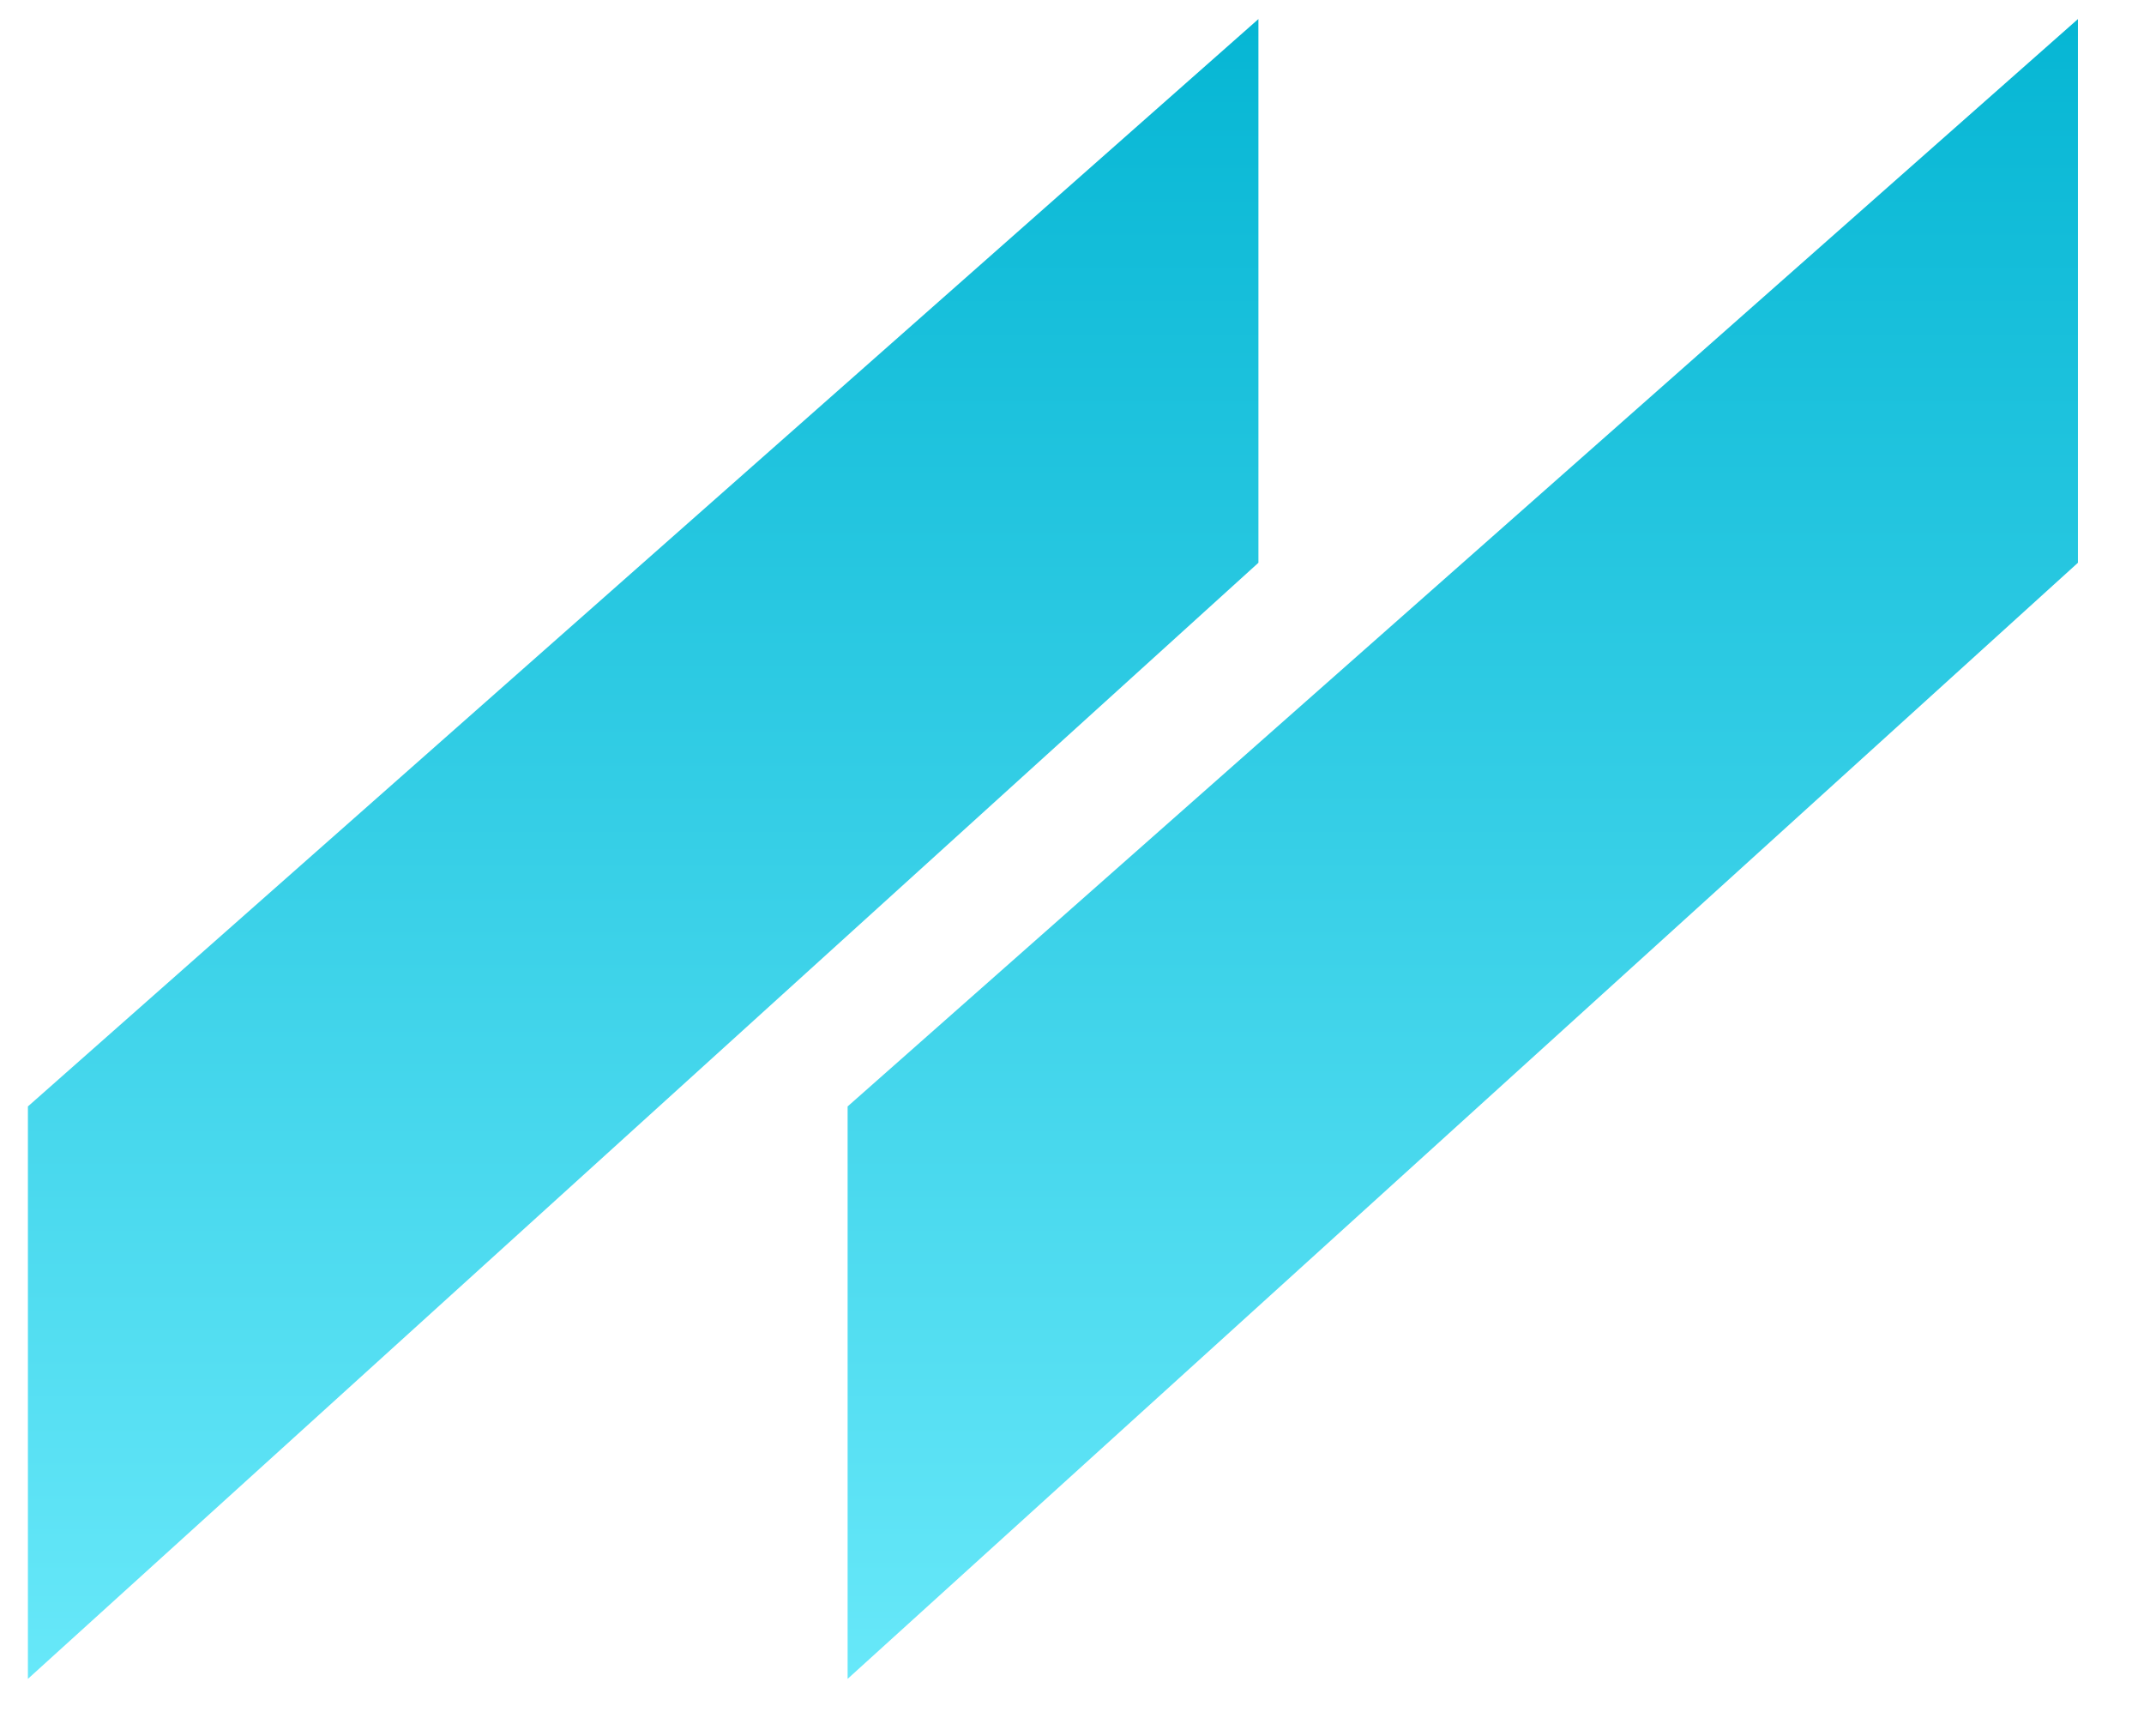
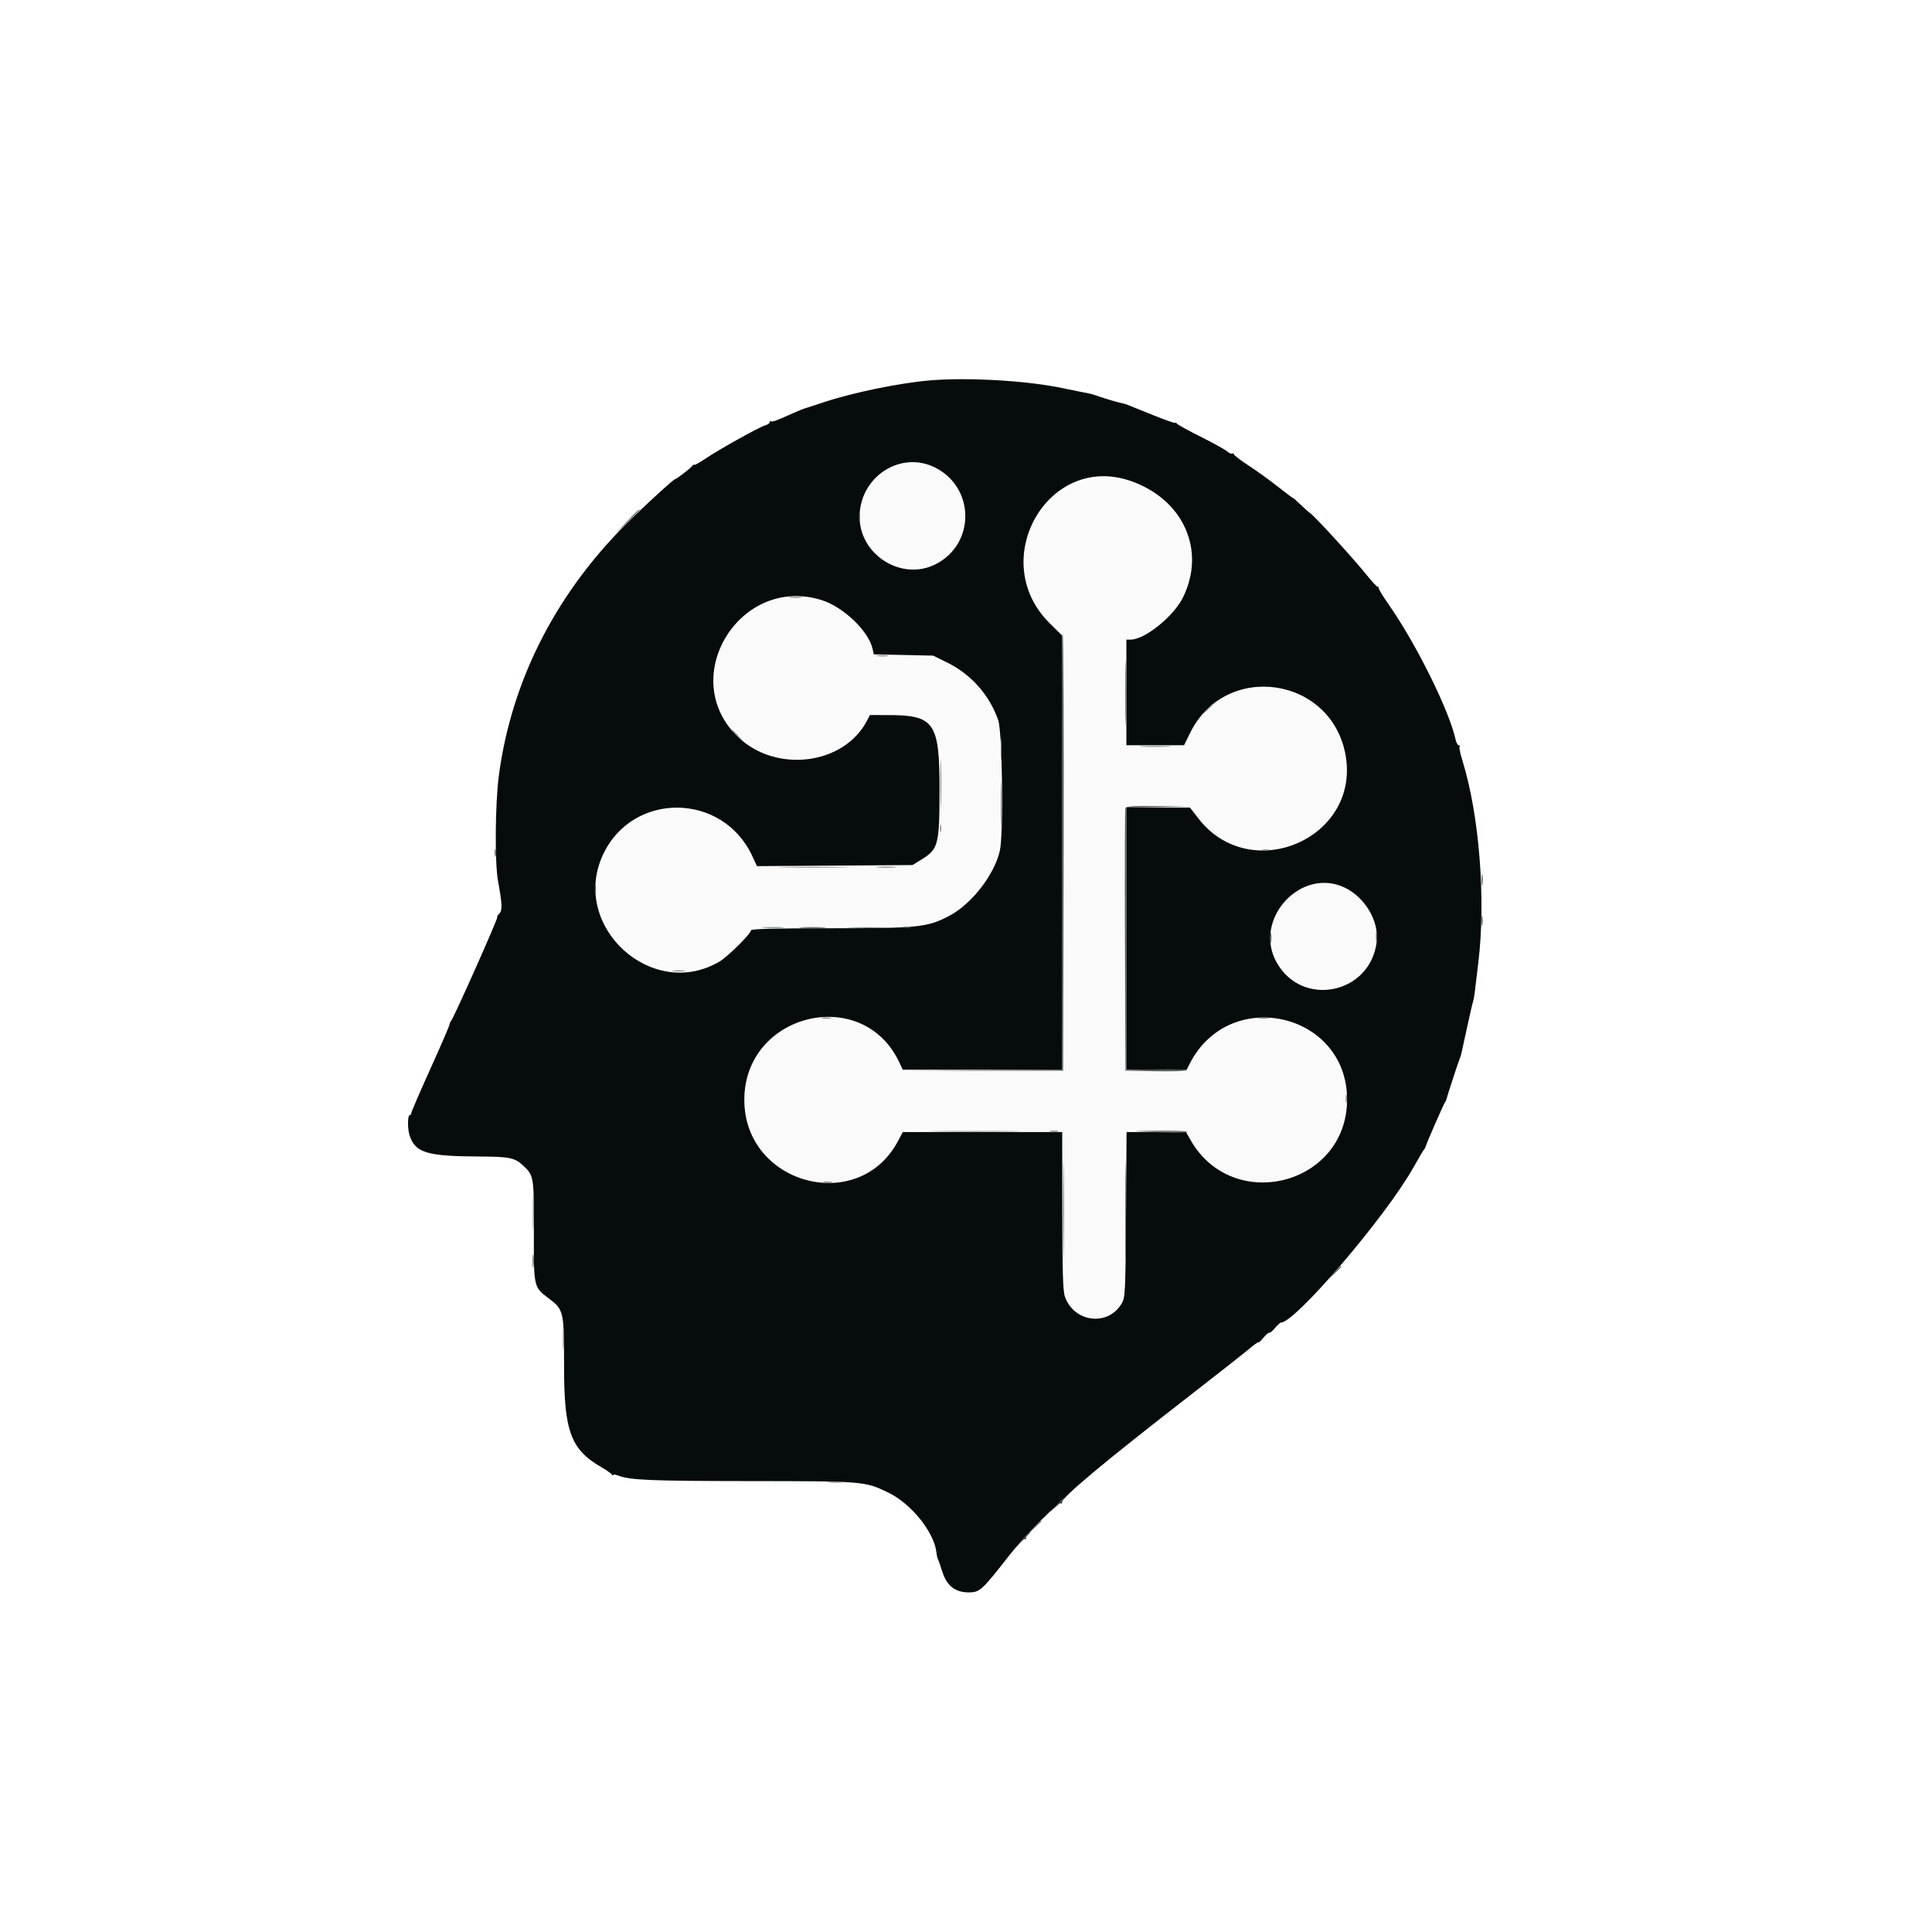
- <svg xmlns="http://www.w3.org/2000/svg" xmlns:xlink="http://www.w3.org/1999/xlink" version="1.1" preserveAspectRatio="xMidYMid meet" viewBox="344.564 330.278 111.737 91.218" width="53.87" height="43.61">
-   <defs>
-     <path d="M453.3 331.28L453.3 359.85L388.64 418.5L388.64 388.42L453.3 331.28Z" id="aFZf6T5ED" />
-     <linearGradient id="gradientb2ThqnP5Op" gradientUnits="userSpaceOnUse" x1="420.97" y1="331.28" x2="420.97" y2="418.5">
-       <stop style="stop-color: #06b6d4;stop-opacity: 1" offset="0%" />
-       <stop style="stop-color: #67e8f9;stop-opacity: 1" offset="100%" />
-     </linearGradient>
-     <path d="M410.23 331.28L410.23 359.85L345.56 418.5L345.56 388.42L410.23 331.28Z" id="a9fehgwfM" />
-     <linearGradient id="gradientk1wNV9Ostb" gradientUnits="userSpaceOnUse" x1="377.89" y1="331.28" x2="377.89" y2="418.5">
-       <stop style="stop-color: #06b6d4;stop-opacity: 1" offset="0%" />
-       <stop style="stop-color: #67e8f9;stop-opacity: 1" offset="100%" />
-     </linearGradient>
-   </defs>
-   <g>
-     <g>
-       <use xlink:href="#aFZf6T5ED" opacity="1" fill="url(#gradientb2ThqnP5Op)" />
-     </g>
-     <g>
-       <use xlink:href="#a9fehgwfM" opacity="1" fill="url(#gradientk1wNV9Ostb)" />
-     </g>
+ <svg xmlns="http://www.w3.org/2000/svg" id="svg" version="1.1" width="60" height="60" viewBox="0, 0, 400,400">
+   <g id="svgg">
+     <path id="path0" d="M186.776 96.119 C 178.599 97.745,175.311 108.488,181.192 114.369 C 185.410 118.587,192.312 118.625,196.484 114.453 C 203.885 107.053,197.017 94.083,186.776 96.119 M227.110 99.228 C 215.194 100.911,208.532 113.079,213.701 123.720 C 214.961 126.312,218.294 130.271,219.553 130.671 C 220.300 130.908,220.313 131.680,220.313 176.394 L 220.313 221.875 203.613 221.874 L 186.914 221.873 185.750 219.628 C 179.622 207.805,161.684 208.074,155.869 220.076 C 146.581 239.246,173.628 254.473,185.353 236.675 L 187.132 233.976 203.624 234.078 L 220.117 234.180 220.313 251.398 L 220.508 268.617 221.602 270.051 C 224.581 273.955,230.460 273.514,232.277 269.251 C 232.703 268.250,232.813 264.522,232.813 250.989 L 232.813 233.984 239.221 233.984 L 245.629 233.984 246.702 235.815 C 256.923 253.257,283.512 242.188,277.942 222.810 C 273.826 208.492,253.153 206.617,246.806 219.986 L 245.909 221.875 239.361 221.875 L 232.813 221.875 232.813 194.336 L 232.813 166.797 239.615 166.797 L 246.418 166.797 247.828 168.718 C 251.493 173.711,255.290 175.586,261.738 175.586 C 282.498 175.586,284.671 146.294,264.192 142.507 C 257.217 141.217,249.160 145.611,246.432 152.191 C 245.376 154.740,245.197 154.791,238.077 154.617 L 233.008 154.492 232.904 143.489 L 232.800 132.487 234.076 132.210 C 243.453 130.180,249.231 118.124,245.053 109.305 C 241.780 102.397,234.325 98.210,227.110 99.228 M159.961 124.358 C 147.488 128.438,143.915 143.943,153.407 152.796 C 160.671 159.570,172.657 158.247,178.709 150.003 L 180.145 148.047 184.578 148.047 C 194.004 148.047,195.024 149.612,194.848 163.801 C 194.649 179.926,194.994 179.687,171.824 179.687 L 156.681 179.687 155.466 177.143 C 148.708 162.983,127.943 164.784,124.040 179.867 C 119.416 197.737,143.611 208.844,154.413 193.809 L 155.858 191.797 172.363 191.791 C 193.554 191.784,195.996 191.240,201.565 185.287 C 206.562 179.945,207.030 178.033,207.038 162.917 C 207.044 150.448,206.984 149.859,205.359 146.653 C 201.558 139.153,195.605 135.722,186.484 135.773 L 180.975 135.805 179.878 133.285 C 176.761 126.132,167.385 121.929,159.961 124.358 M271.765 183.224 C 263.971 185.136,260.681 195.062,265.842 201.092 C 270.608 206.660,280.144 205.583,283.508 199.097 C 287.682 191.051,280.336 181.121,271.765 183.224 M101.660 239.733 C 102.251 239.822,103.218 239.822,103.809 239.733 C 104.399 239.643,103.916 239.570,102.734 239.570 C 101.553 239.570,101.069 239.643,101.660 239.733 " stroke="none" fill="#fafafa" fill-rule="evenodd" />
+     <path id="path1" d="M192.383 78.769 C 186.076 79.319,176.424 81.315,170.508 83.294 C 168.574 83.941,166.816 84.509,166.602 84.557 C 166.387 84.605,165.332 85.037,164.258 85.518 C 160.602 87.154,159.829 87.434,159.602 87.206 C 159.477 87.081,159.375 87.165,159.375 87.393 C 159.375 87.620,158.979 87.908,158.496 88.032 C 157.348 88.327,148.875 93.046,145.996 94.994 C 144.761 95.830,143.750 96.385,143.750 96.229 C 143.750 96.072,143.530 96.208,143.262 96.530 C 142.772 97.116,140.025 99.219,139.748 99.219 C 139.483 99.219,135.045 103.241,130.913 107.227 C 115.487 122.106,105.946 140.518,103.283 160.547 C 102.515 166.323,102.418 178.637,103.112 182.422 C 103.988 187.206,104.040 188.483,103.382 189.141 C 103.046 189.476,102.851 189.830,102.949 189.928 C 103.138 190.117,93.835 211.001,93.415 211.328 C 93.277 211.436,93.119 211.802,93.064 212.142 C 93.009 212.483,91.207 216.645,89.060 221.393 C 86.913 226.140,85.156 230.212,85.156 230.442 C 85.156 230.672,85.024 230.860,84.863 230.860 C 84.368 230.861,84.338 233.664,84.817 235.117 C 85.997 238.693,88.406 239.403,99.506 239.446 C 105.489 239.470,106.622 239.712,108.336 241.333 C 110.530 243.410,110.571 243.656,110.534 254.815 C 110.496 266.567,110.469 266.445,113.576 268.791 C 116.730 271.172,116.783 271.405,116.782 282.810 C 116.781 296.413,118.153 300.103,124.596 303.823 C 125.570 304.385,126.496 305.030,126.654 305.255 C 126.812 305.480,126.944 305.537,126.947 305.381 C 126.950 305.225,127.437 305.285,128.027 305.514 C 130.429 306.446,134.736 306.625,155.333 306.644 C 178.973 306.665,179.061 306.673,183.984 309.061 C 188.676 311.337,193.422 317.259,193.876 321.403 C 193.942 322.004,194.092 322.664,194.210 322.869 C 194.327 323.074,194.725 324.209,195.095 325.391 C 196.005 328.306,197.760 329.687,200.554 329.688 C 202.839 329.688,203.284 329.284,208.843 322.175 C 210.478 320.084,211.997 318.485,212.218 318.622 C 212.440 318.759,212.515 318.699,212.385 318.490 C 212.079 317.994,219.280 310.817,219.681 311.218 C 219.849 311.386,219.928 311.335,219.857 311.104 C 219.583 310.223,228.449 302.809,246.680 288.672 C 252.051 284.507,257.368 280.321,258.496 279.370 C 259.624 278.418,260.547 277.762,260.547 277.912 C 260.547 278.062,261.008 277.637,261.572 276.967 C 262.136 276.297,262.683 275.834,262.787 275.938 C 262.892 276.043,263.413 275.611,263.945 274.978 C 264.478 274.346,265.045 273.828,265.206 273.828 C 268.154 273.828,286.875 251.926,292.584 241.797 C 293.735 239.756,294.775 237.998,294.897 237.891 C 295.018 237.783,295.154 237.520,295.198 237.305 C 295.316 236.738,298.987 228.357,299.218 228.125 C 299.326 228.018,299.445 227.754,299.483 227.539 C 299.559 227.106,301.861 220.066,302.229 219.141 C 302.515 218.421,302.429 218.786,303.702 212.891 C 304.282 210.205,304.850 207.744,304.964 207.422 C 305.078 207.100,305.220 206.396,305.280 205.859 C 305.339 205.322,305.689 202.422,306.057 199.414 C 307.663 186.290,306.288 168.744,302.768 157.432 C 302.341 156.062,302.082 154.796,302.191 154.619 C 302.300 154.442,302.218 154.297,302.007 154.297 C 301.797 154.297,301.506 153.755,301.360 153.093 C 300.044 147.099,293.207 133.300,287.539 125.195 C 286.337 123.477,285.397 121.938,285.450 121.777 C 285.503 121.616,285.403 121.484,285.226 121.484 C 285.050 121.484,283.999 120.353,282.891 118.970 C 280.299 115.735,272.332 107.007,271.300 106.271 C 270.864 105.960,269.919 105.125,269.199 104.415 C 268.479 103.706,267.816 103.125,267.724 103.125 C 267.633 103.125,266.200 102.052,264.541 100.740 C 262.881 99.428,260.161 97.466,258.496 96.378 C 256.831 95.291,255.469 94.244,255.469 94.053 C 255.469 93.861,255.320 93.796,255.137 93.909 C 254.955 94.021,254.465 93.812,254.048 93.444 C 253.632 93.075,251.188 91.723,248.618 90.439 C 246.048 89.155,243.816 87.924,243.658 87.704 C 243.500 87.485,243.369 87.418,243.365 87.557 C 243.362 87.696,241.294 86.978,238.770 85.961 C 236.245 84.945,233.828 83.972,233.398 83.799 C 232.969 83.626,232.354 83.453,232.031 83.413 C 231.492 83.346,227.938 82.266,226.563 81.751 C 226.240 81.631,225.713 81.494,225.391 81.447 C 225.068 81.400,222.607 80.903,219.922 80.342 C 212.485 78.789,200.209 78.088,192.383 78.769 M193.668 96.833 C 201.892 101.032,201.925 112.626,193.725 116.809 C 186.667 120.411,177.846 114.827,177.970 106.836 C 178.098 98.608,186.571 93.209,193.668 96.833 M234.040 99.561 C 244.967 103.321,249.744 113.898,244.929 123.677 C 242.996 127.603,237.031 132.422,234.103 132.422 L 233.203 132.422 233.203 143.359 L 233.203 154.297 239.174 154.297 L 245.145 154.297 246.417 151.717 C 253.785 136.775,275.893 140.101,278.620 156.563 C 281.461 173.707,258.866 183.293,248.147 169.490 L 246.359 167.188 239.781 167.188 L 233.203 167.188 233.203 194.336 L 233.203 221.484 239.443 221.484 L 245.683 221.484 246.330 220.215 C 254.568 204.038,278.976 209.662,278.897 227.719 C 278.819 245.406,255.126 251.397,246.431 235.927 L 245.559 234.375 239.400 234.375 L 233.241 234.375 233.125 251.465 C 233.013 267.738,232.970 268.618,232.227 269.881 C 229.412 274.660,222.393 273.824,220.488 268.483 C 220.073 267.319,219.952 263.414,219.939 250.684 L 219.922 234.375 203.417 234.375 L 186.913 234.375 185.937 236.220 C 177.804 251.593,154.102 245.260,154.102 227.714 C 154.102 209.810,178.489 203.813,186.133 219.838 L 186.914 221.475 203.418 221.480 L 219.922 221.484 219.922 176.544 L 219.922 131.603 217.285 128.985 C 204.234 116.027,216.956 93.684,234.040 99.561 M170.046 124.225 C 174.581 125.626,179.844 130.643,180.656 134.338 L 180.907 135.479 187.058 135.611 L 193.208 135.742 196.194 137.219 C 201.086 139.638,204.901 143.966,206.668 149.103 C 207.533 151.616,207.792 172.727,207.000 176.161 C 205.859 181.112,201.187 187.142,196.611 189.570 C 192.036 191.997,190.242 192.188,172.008 192.188 C 160.364 192.188,155.469 192.313,155.469 192.612 C 155.469 193.325,150.691 198.064,148.931 199.097 C 134.976 207.287,118.039 191.818,124.797 177.055 C 130.848 163.839,149.631 163.965,155.760 177.262 L 156.713 179.329 172.821 179.215 L 188.930 179.102 190.822 177.930 C 194.284 175.785,194.507 174.917,194.520 163.562 C 194.536 149.593,193.482 148.055,183.897 148.049 L 180.098 148.047 179.510 149.185 C 174.782 158.328,160.799 160.142,152.868 152.642 C 140.036 140.506,153.051 118.976,170.046 124.225 M278.328 183.733 C 282.574 185.710,285.535 190.686,285.026 194.987 C 283.739 205.857,269.476 208.718,264.257 199.153 C 259.431 190.308,269.277 179.518,278.328 183.733 " stroke="none" fill="#060b0b" fill-rule="evenodd" />
+     <path id="path2" d="M129.676 108.105 L 127.148 110.742 129.785 108.214 C 131.235 106.824,132.422 105.638,132.422 105.578 C 132.422 105.290,132.024 105.656,129.676 108.105 M177.825 107.031 C 177.825 107.783,177.905 108.091,178.004 107.715 C 178.102 107.339,178.102 106.724,178.004 106.348 C 177.905 105.972,177.825 106.279,177.825 107.031 M219.827 176.187 L 219.928 221.476 203.421 221.584 L 186.914 221.693 203.516 221.686 L 220.117 221.680 220.216 176.584 C 220.271 151.781,220.183 131.355,220.021 131.193 C 219.859 131.031,219.772 151.278,219.827 176.187 M232.984 143.555 C 232.984 149.570,233.039 151.977,233.105 148.902 C 233.171 145.828,233.171 140.906,233.104 137.965 C 233.038 135.024,232.984 137.539,232.984 143.555 M232.992 167.285 C 232.890 167.554,232.851 179.902,232.907 194.727 L 233.008 221.680 239.228 221.788 C 242.649 221.847,245.585 221.759,245.752 221.592 C 245.920 221.426,243.165 221.341,239.630 221.405 L 233.203 221.521 233.203 194.364 L 233.203 167.206 239.746 167.089 L 246.289 166.972 239.734 166.884 C 234.784 166.818,233.133 166.916,232.992 167.285 M102.434 176.563 C 102.434 177.314,102.515 177.622,102.613 177.246 C 102.711 176.870,102.711 176.255,102.613 175.879 C 102.515 175.503,102.434 175.811,102.434 176.563 M306.752 182.227 C 306.755 183.301,306.831 183.694,306.921 183.100 C 307.011 182.506,307.008 181.627,306.916 181.147 C 306.823 180.667,306.749 181.152,306.752 182.227 M123.145 184.180 C 123.150 185.039,123.230 185.345,123.323 184.859 C 123.417 184.373,123.413 183.670,123.315 183.296 C 123.217 182.923,123.141 183.320,123.145 184.180 M306.747 190.625 C 306.747 191.592,306.823 191.987,306.916 191.504 C 307.009 191.021,307.009 190.229,306.916 189.746 C 306.823 189.263,306.747 189.658,306.747 190.625 M165.933 192.086 C 167.284 192.163,169.394 192.162,170.621 192.085 C 171.848 192.008,170.742 191.945,168.164 191.946 C 165.586 191.947,164.582 192.010,165.933 192.086 M187.207 192.066 C 187.583 192.164,188.198 192.164,188.574 192.066 C 188.950 191.968,188.643 191.888,187.891 191.888 C 187.139 191.888,186.831 191.968,187.207 192.066 M284.877 193.945 C 284.880 195.020,284.956 195.413,285.046 194.819 C 285.136 194.225,285.133 193.346,285.041 192.866 C 284.948 192.385,284.874 192.871,284.877 193.945 M262.997 194.141 C 262.997 195.107,263.073 195.503,263.166 195.020 C 263.259 194.536,263.259 193.745,263.166 193.262 C 263.073 192.778,262.997 193.174,262.997 194.141 M220.101 250.781 C 220.101 259.912,220.152 263.647,220.214 259.082 C 220.277 254.517,220.277 247.046,220.214 242.480 C 220.152 237.915,220.101 241.650,220.101 250.781 M232.991 250.781 C 232.991 259.912,233.043 263.647,233.105 259.082 C 233.168 254.517,233.168 247.046,233.105 242.480 C 233.043 237.915,232.991 241.650,232.991 250.781 M110.277 261.133 C 110.279 262.422,110.352 262.902,110.439 262.200 C 110.526 261.498,110.524 260.443,110.435 259.856 C 110.346 259.269,110.275 259.844,110.277 261.133 M276.151 263.574 L 274.805 265.039 276.270 263.693 C 277.633 262.440,277.914 262.109,277.616 262.109 C 277.550 262.109,276.891 262.769,276.151 263.574 M218.729 311.621 L 217.383 313.086 218.848 311.740 C 219.653 310.999,220.313 310.340,220.313 310.275 C 220.313 309.977,219.982 310.258,218.729 311.621 M211.889 318.457 L 210.742 319.727 212.012 318.579 C 212.710 317.948,213.281 317.377,213.281 317.310 C 213.281 317.008,212.959 317.274,211.889 318.457 " stroke="none" fill="#585b5a" fill-rule="evenodd" />
+     <path id="path3" d="M163.581 123.721 C 164.283 123.808,165.338 123.806,165.925 123.717 C 166.512 123.627,165.938 123.556,164.648 123.559 C 163.359 123.561,162.879 123.634,163.581 123.721 M181.744 135.827 C 182.337 135.917,183.216 135.915,183.697 135.822 C 184.177 135.729,183.691 135.656,182.617 135.659 C 181.543 135.662,181.150 135.737,181.744 135.827 M249.780 146.973 L 248.633 148.242 249.902 147.095 C 250.601 146.464,251.172 145.893,251.172 145.825 C 251.172 145.524,250.850 145.789,249.780 146.973 M151.563 151.294 C 151.563 151.361,152.134 151.933,152.832 152.564 L 154.102 153.711 152.954 152.441 C 151.885 151.258,151.563 150.992,151.563 151.294 M207.172 155.078 C 207.172 157.119,207.238 157.954,207.318 156.934 C 207.399 155.913,207.399 154.243,207.318 153.223 C 207.238 152.202,207.172 153.037,207.172 155.078 M236.409 154.586 C 237.849 154.661,240.310 154.662,241.877 154.587 C 243.444 154.513,242.266 154.452,239.258 154.451 C 236.250 154.450,234.968 154.511,236.409 154.586 M207.195 166.406 C 207.195 170.596,207.252 172.310,207.322 170.215 C 207.393 168.120,207.393 164.692,207.322 162.598 C 207.252 160.503,207.195 162.217,207.195 166.406 M194.622 171.484 C 194.622 172.236,194.702 172.544,194.801 172.168 C 194.899 171.792,194.899 171.177,194.801 170.801 C 194.702 170.425,194.622 170.732,194.622 171.484 M162.402 179.589 C 165.679 179.654,171.040 179.654,174.316 179.589 C 177.593 179.524,174.912 179.470,168.359 179.470 C 161.807 179.470,159.126 179.524,162.402 179.589 M139.362 201.064 C 140.065 201.151,141.119 201.149,141.706 201.060 C 142.293 200.971,141.719 200.900,140.430 200.902 C 139.141 200.904,138.660 200.977,139.362 201.064 M170.215 210.823 C 170.698 210.916,171.489 210.916,171.973 210.823 C 172.456 210.729,172.061 210.653,171.094 210.653 C 170.127 210.653,169.731 210.729,170.215 210.823 M260.650 210.827 C 261.244 210.917,262.123 210.915,262.603 210.822 C 263.083 210.729,262.598 210.656,261.523 210.659 C 260.449 210.662,260.056 210.737,260.650 210.827 M278.614 227.539 C 278.618 228.398,278.698 228.704,278.792 228.218 C 278.885 227.732,278.882 227.029,278.784 226.656 C 278.686 226.282,278.610 226.680,278.614 227.539 M194.434 234.277 C 198.569 234.340,205.337 234.340,209.473 234.277 C 213.608 234.214,210.225 234.162,201.953 234.162 C 193.682 234.162,190.298 234.214,194.434 234.277 M235.547 234.248 C 240.778 234.531,246.006 234.546,245.839 234.277 C 245.739 234.116,242.899 234.018,239.528 234.058 C 236.157 234.099,234.365 234.184,235.547 234.248 M116.549 277.148 C 116.550 279.297,116.616 280.126,116.695 278.991 C 116.774 277.856,116.773 276.098,116.693 275.085 C 116.613 274.071,116.548 275.000,116.549 277.148 M171.582 306.925 C 172.388 307.009,173.706 307.009,174.512 306.925 C 175.317 306.841,174.658 306.772,173.047 306.772 C 171.436 306.772,170.776 306.841,171.582 306.925 " stroke="none" fill="#848484" fill-rule="evenodd" />
+     <path id="path4" d="M194.697 162.305 C 194.697 166.816,194.754 168.609,194.823 166.287 C 194.892 163.966,194.892 160.275,194.822 158.084 C 194.753 155.894,194.696 157.793,194.697 162.305 M261.426 176.051 C 261.802 176.149,262.417 176.149,262.793 176.051 C 263.169 175.952,262.861 175.872,262.109 175.872 C 261.357 175.872,261.050 175.952,261.426 176.051 M181.750 179.584 C 182.777 179.665,184.359 179.664,185.266 179.582 C 186.172 179.500,185.332 179.434,183.398 179.436 C 181.465 179.437,180.723 179.504,181.750 179.584 M158.119 192.085 C 159.254 192.164,161.012 192.164,162.025 192.083 C 163.038 192.003,162.109 191.939,159.961 191.940 C 157.813 191.941,156.983 192.006,158.119 192.085 M176.074 192.088 C 178.062 192.159,181.313 192.159,183.301 192.088 C 185.288 192.017,183.662 191.959,179.688 191.959 C 175.713 191.959,174.087 192.017,176.074 192.088 M217.485 234.261 C 217.971 234.354,218.674 234.351,219.048 234.253 C 219.421 234.155,219.023 234.079,218.164 234.083 C 217.305 234.087,216.999 234.167,217.485 234.261 M170.610 244.808 C 171.096 244.901,171.799 244.897,172.173 244.800 C 172.546 244.702,172.148 244.625,171.289 244.630 C 170.430 244.634,170.124 244.714,170.610 244.808 M110.314 250.977 C 110.315 254.414,110.375 255.768,110.447 253.985 C 110.520 252.203,110.519 249.390,110.446 247.735 C 110.373 246.081,110.314 247.539,110.314 250.977 M214.233 316.113 L 213.086 317.383 214.355 316.236 C 215.054 315.604,215.625 315.033,215.625 314.966 C 215.625 314.664,215.303 314.930,214.233 316.113 " stroke="none" fill="#7c8481" fill-rule="evenodd" />
  </g>
</svg>
